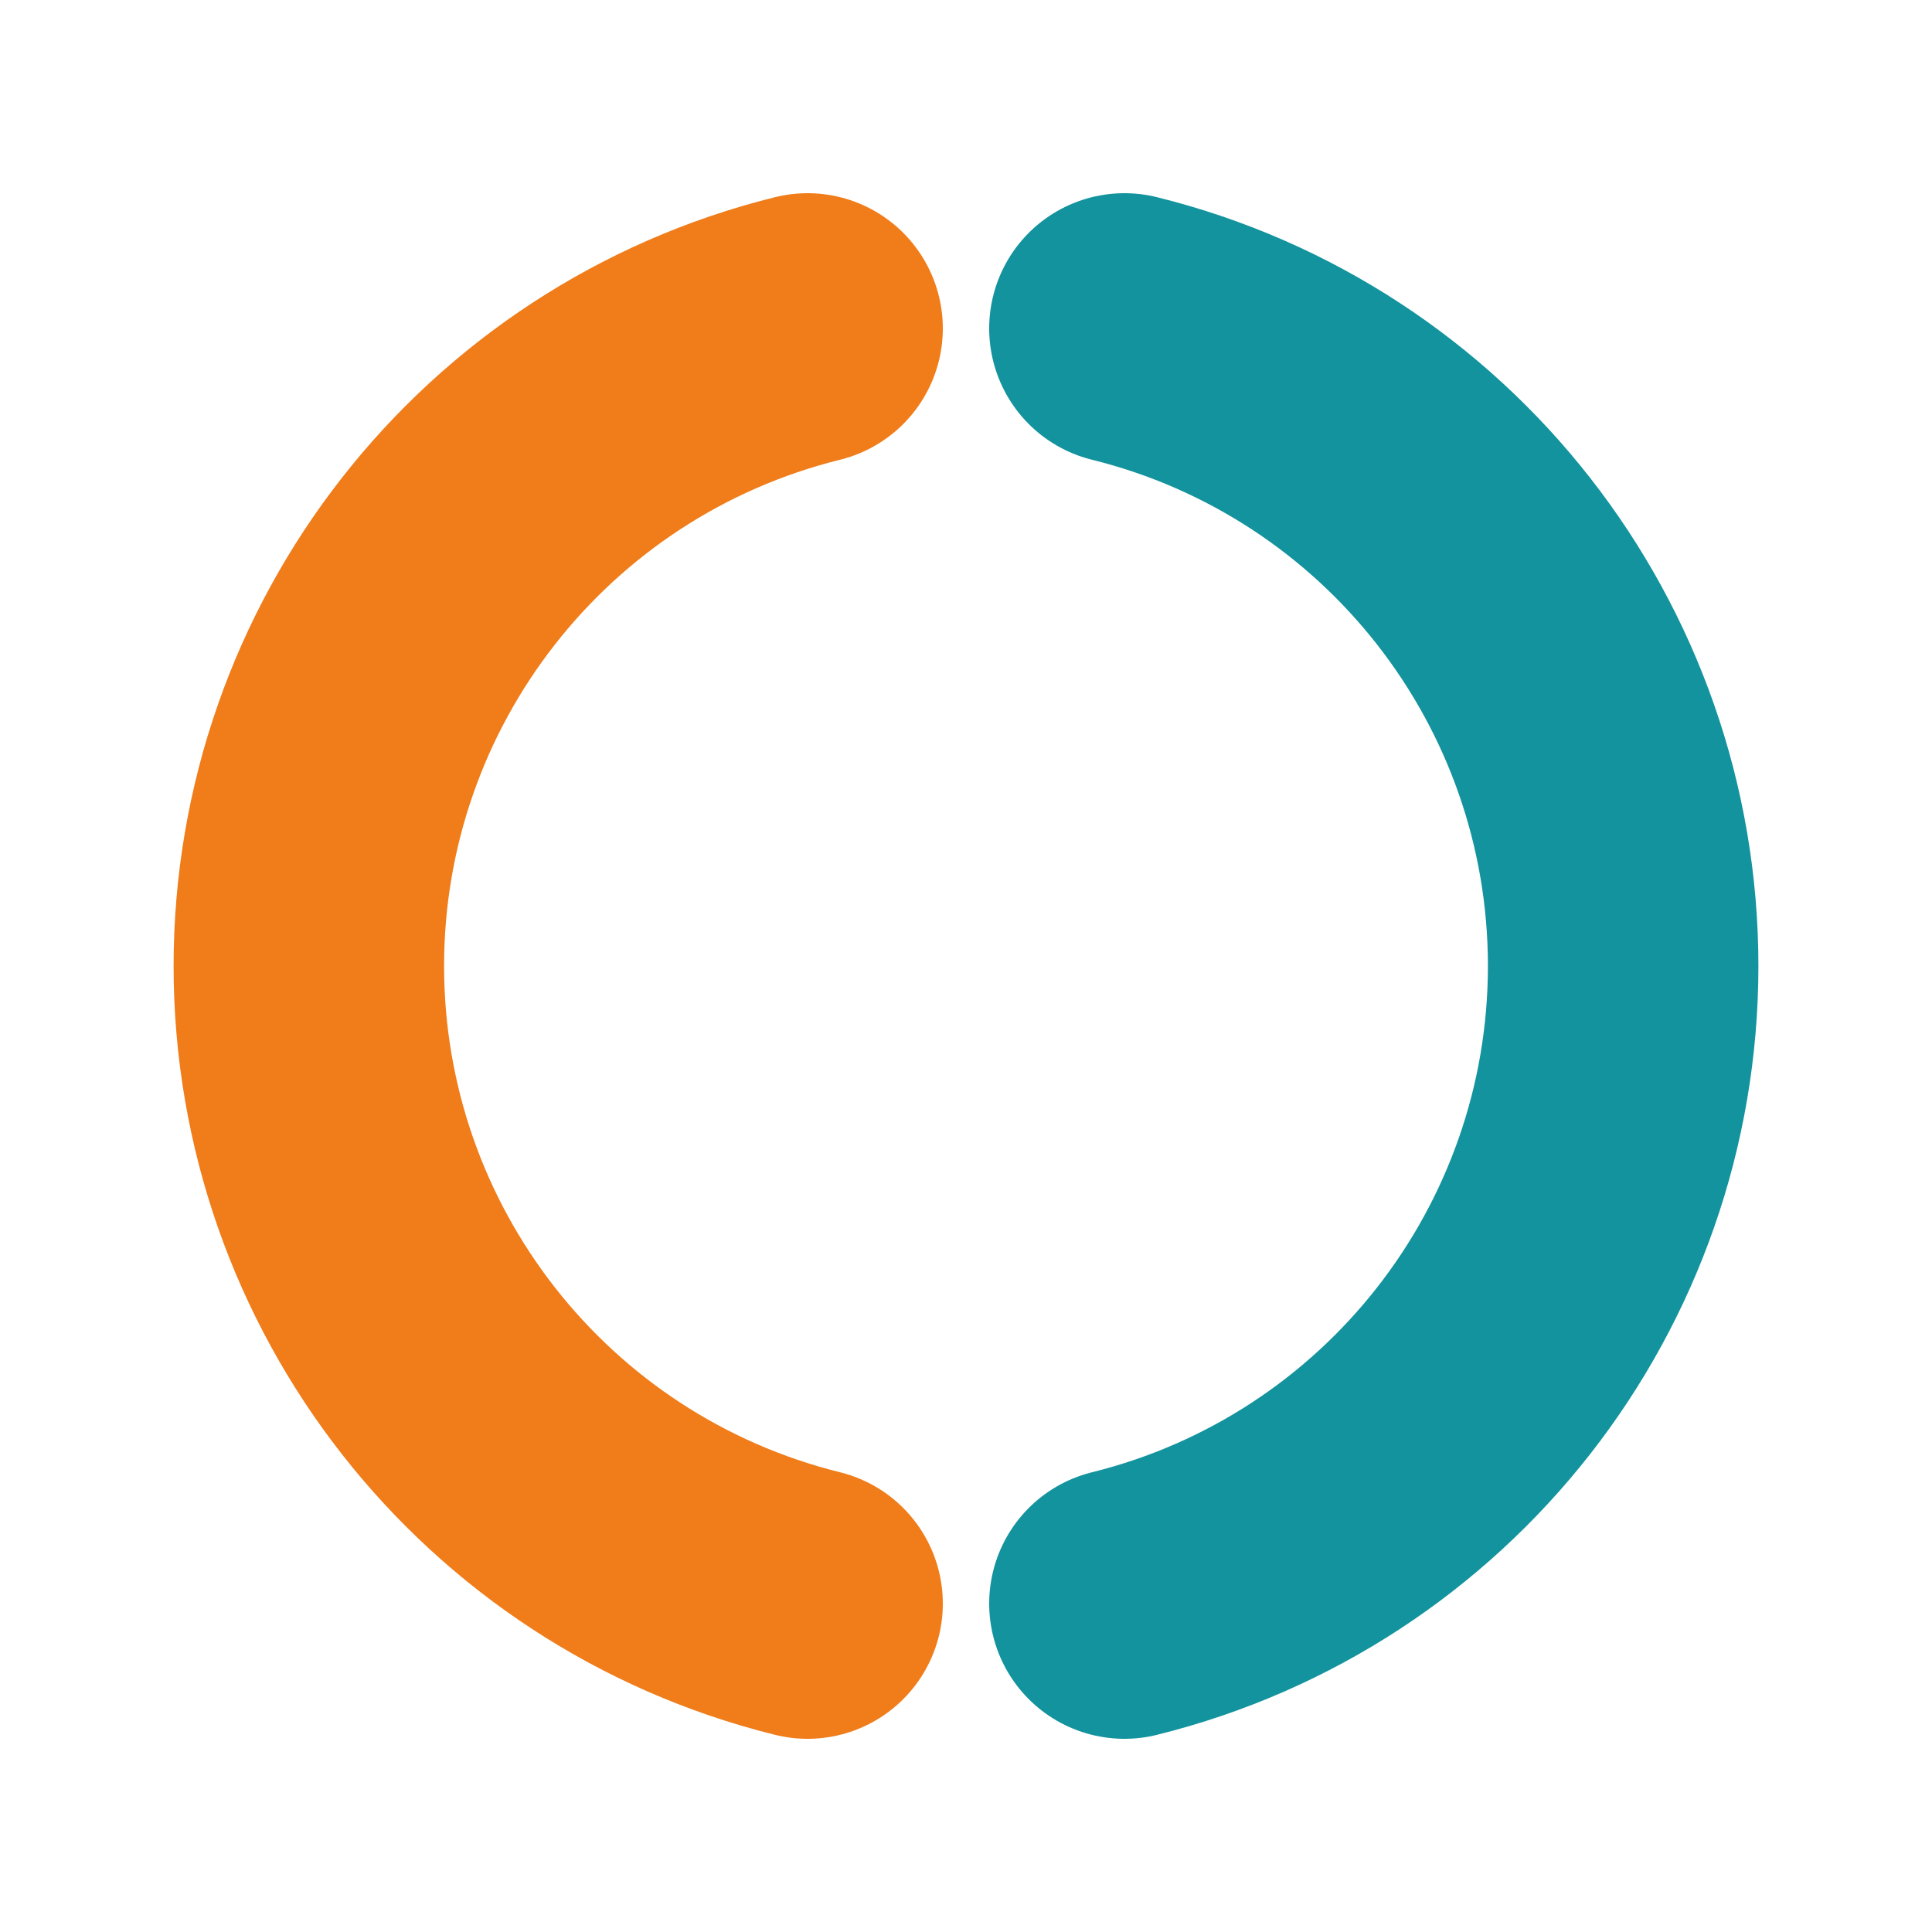
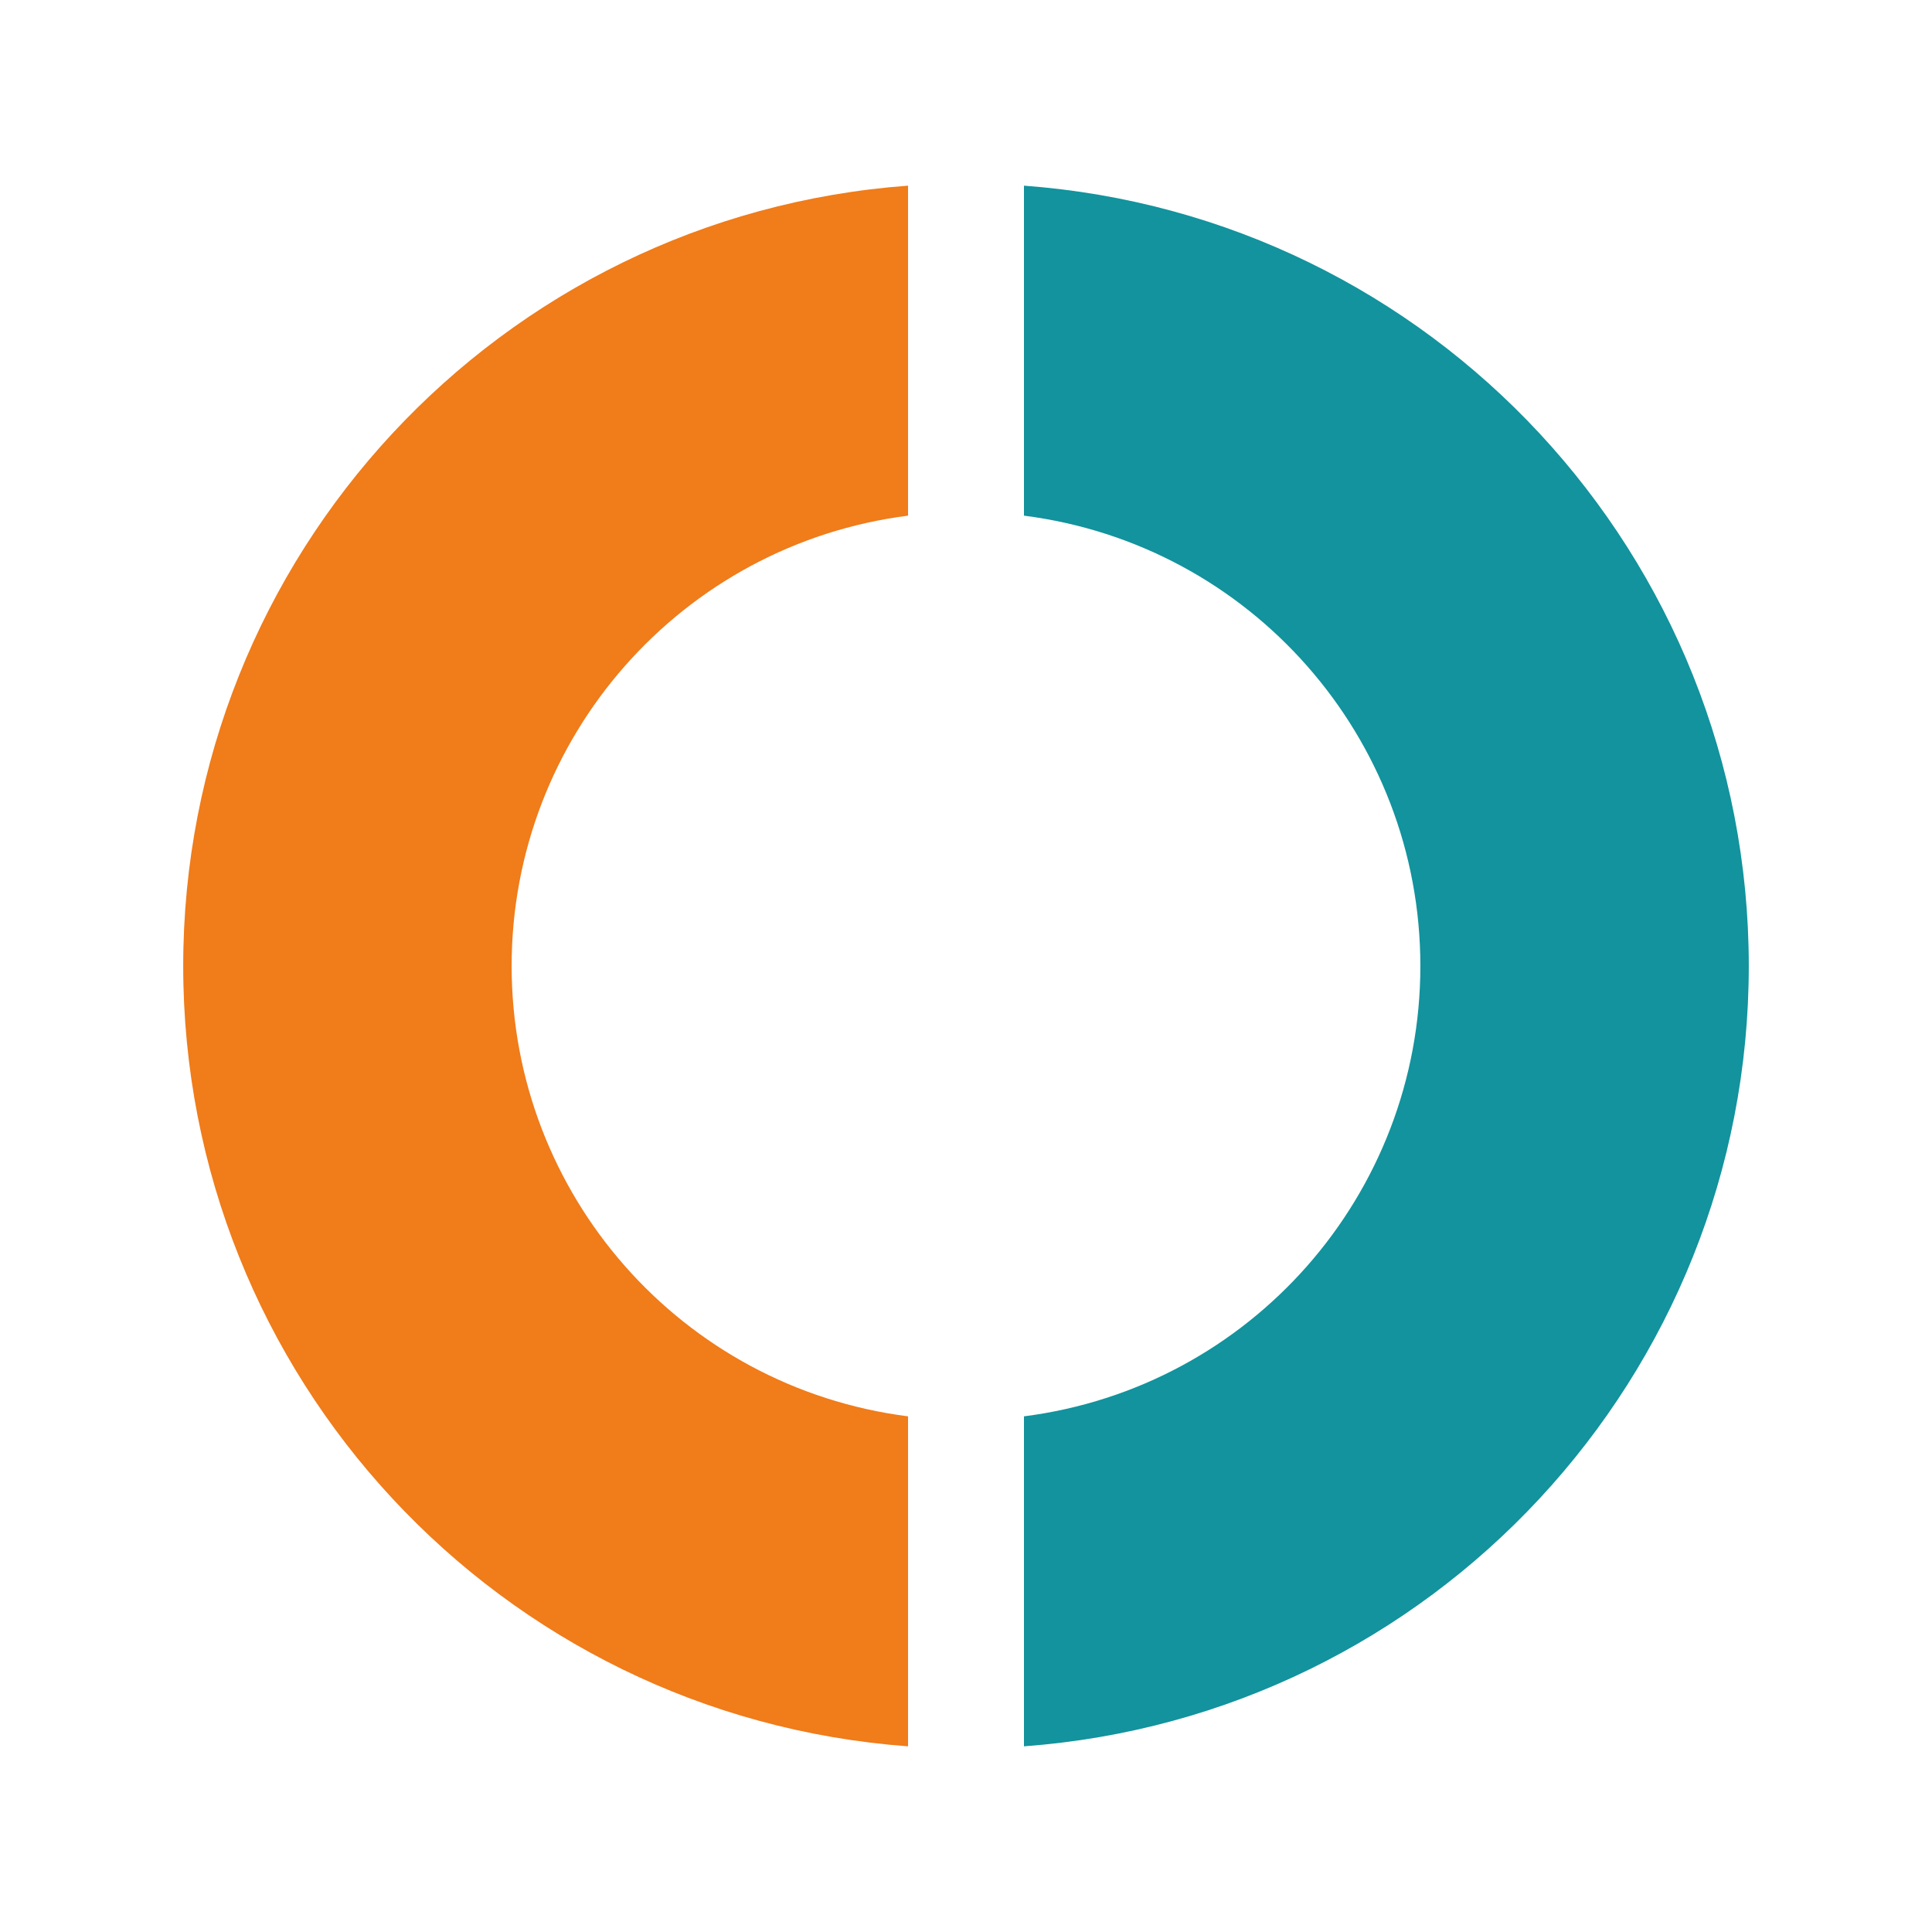
<svg xmlns="http://www.w3.org/2000/svg" viewBox="0 0 100 100">
-   <path d="M 41.8 17 A 34 34 0 0 0 41.8 83" fill="none" stroke="#F07C1A" stroke-width="14" stroke-linecap="round" />
-   <path d="M 58.2 17 A 34 34 0 0 1 58.2 83" fill="none" stroke="#12939D" stroke-width="14" stroke-linecap="round" />
+   <path d="M47 9.61A40.5 40.5 0 0 0 47 90.39L47 73.31A23.5 23.5 0 0 1 47 26.69Z" fill="#F07C1A" />
+   <path d="M53 9.61A40.5 40.5 0 0 1 53 90.39L53 73.31A23.5 23.5 0 0 0 53 26.69Z" fill="#12939D" />
</svg>
